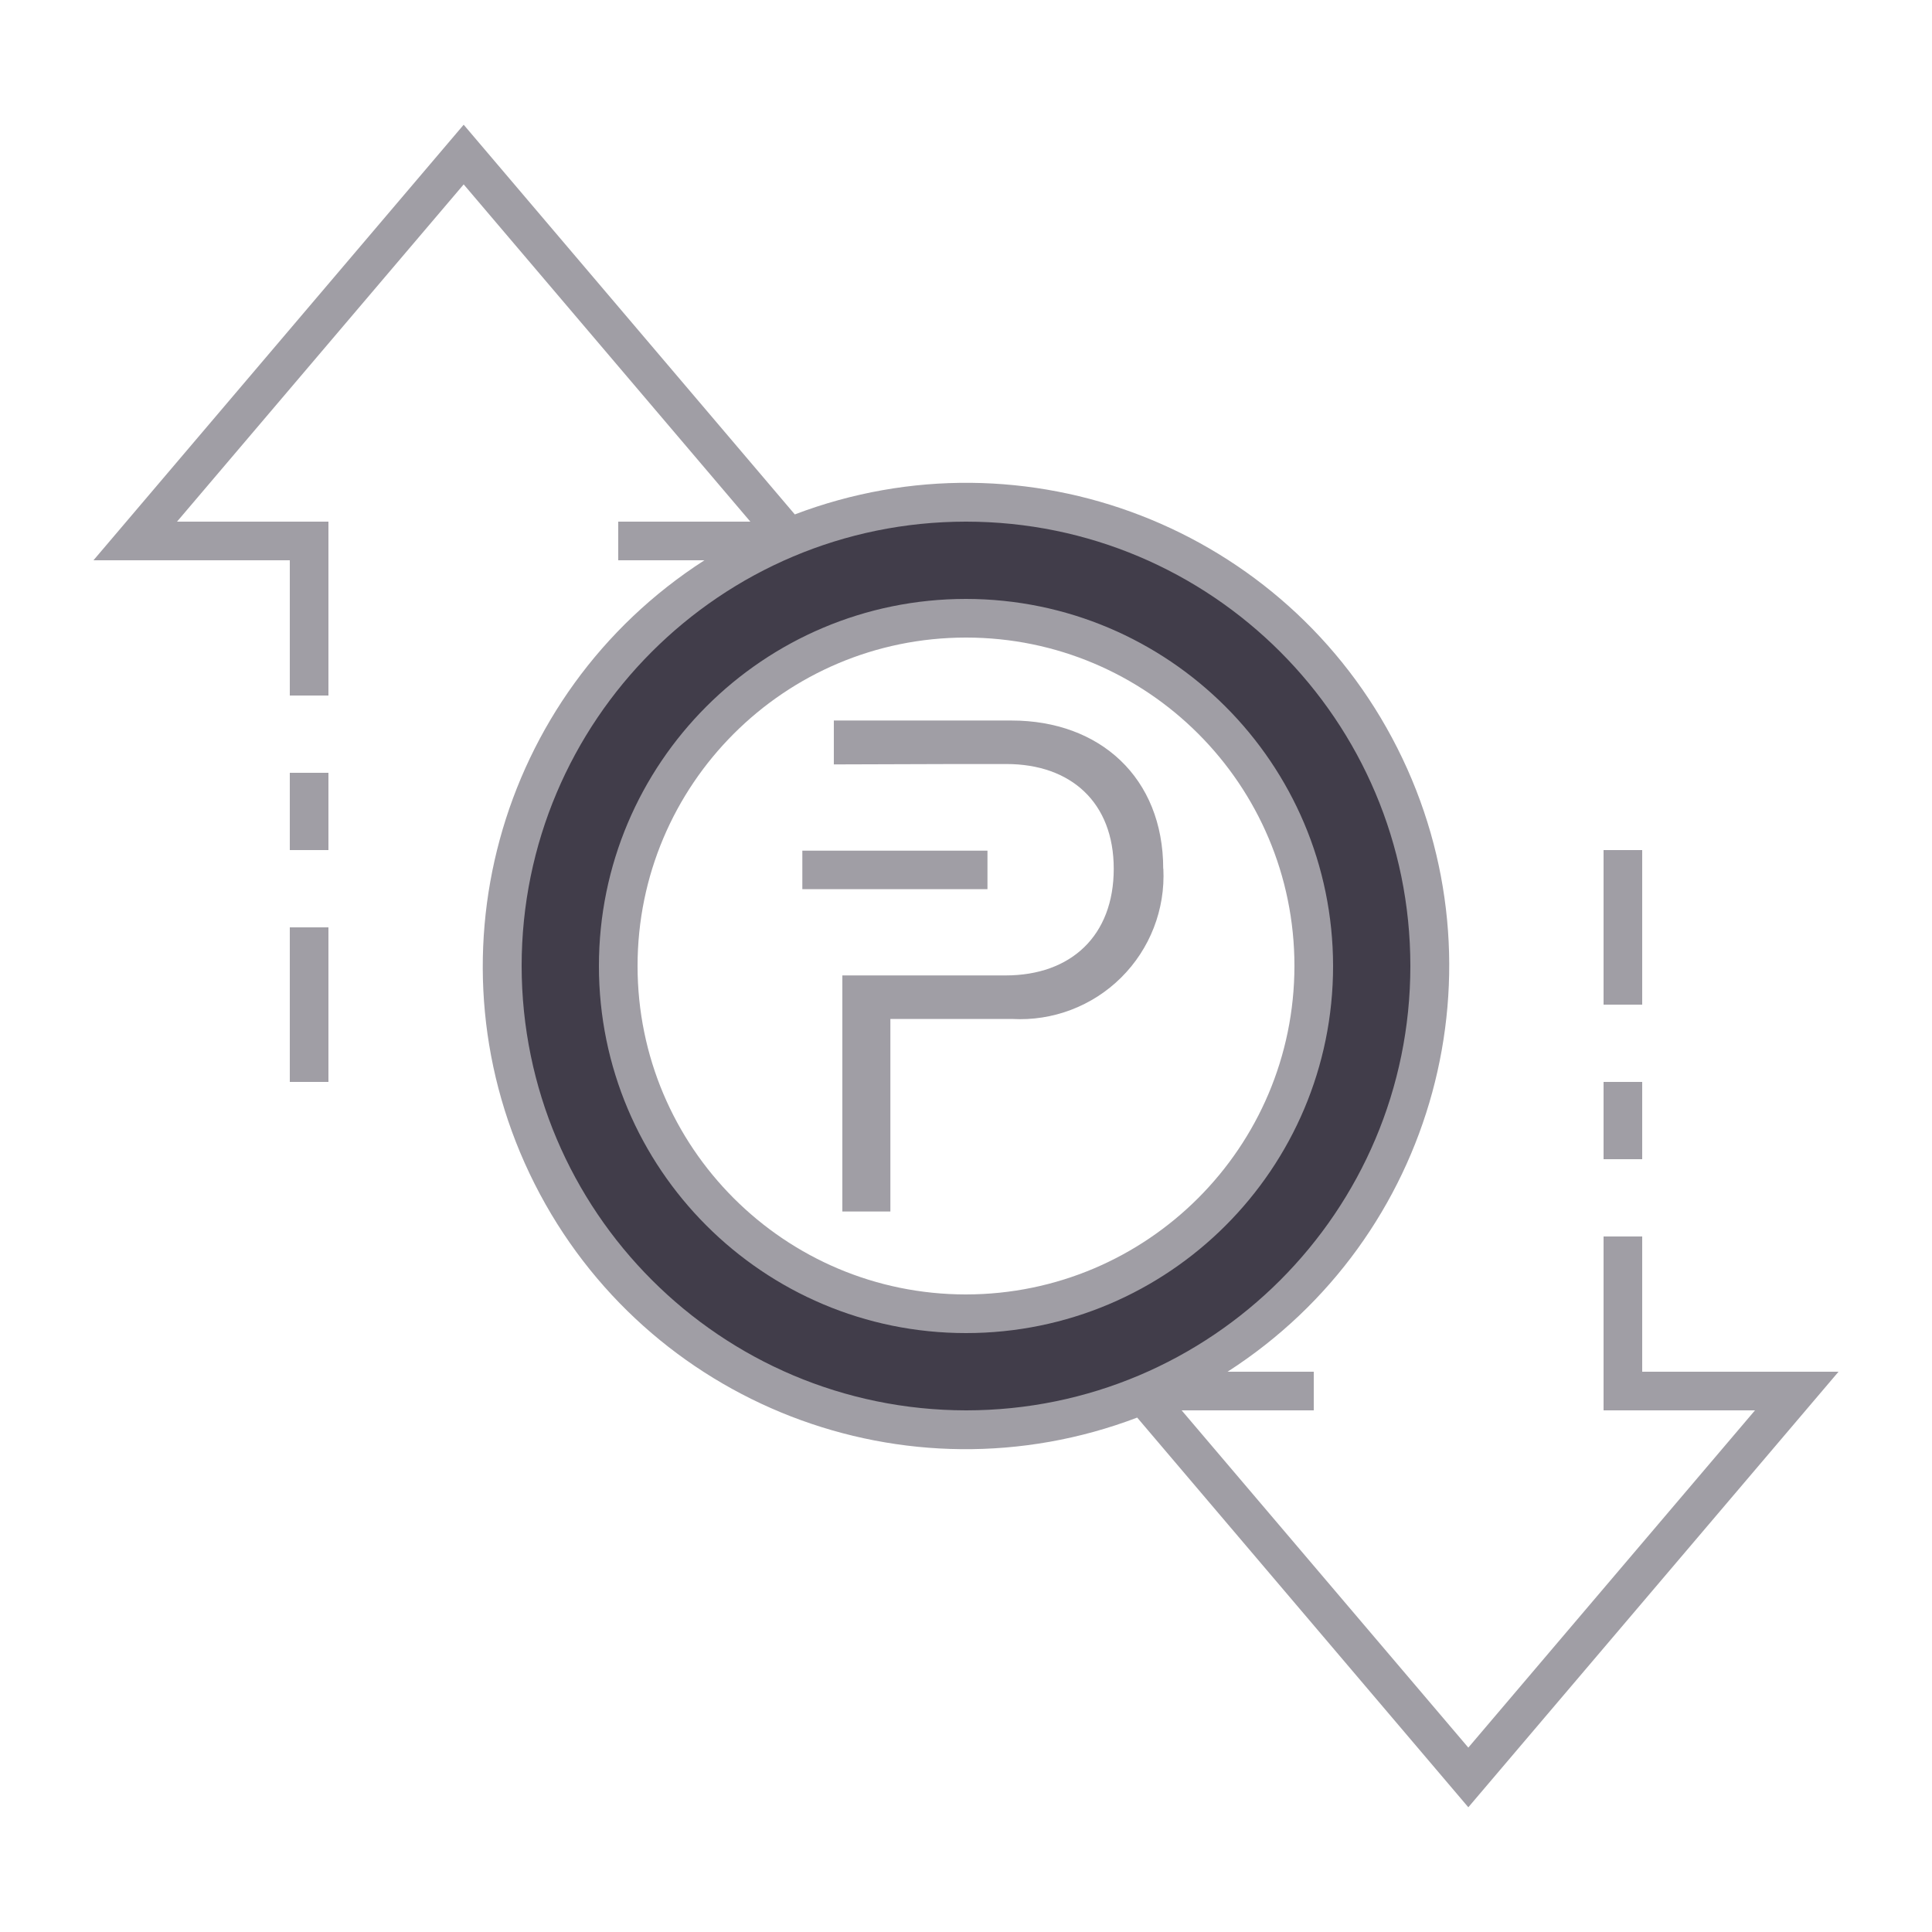
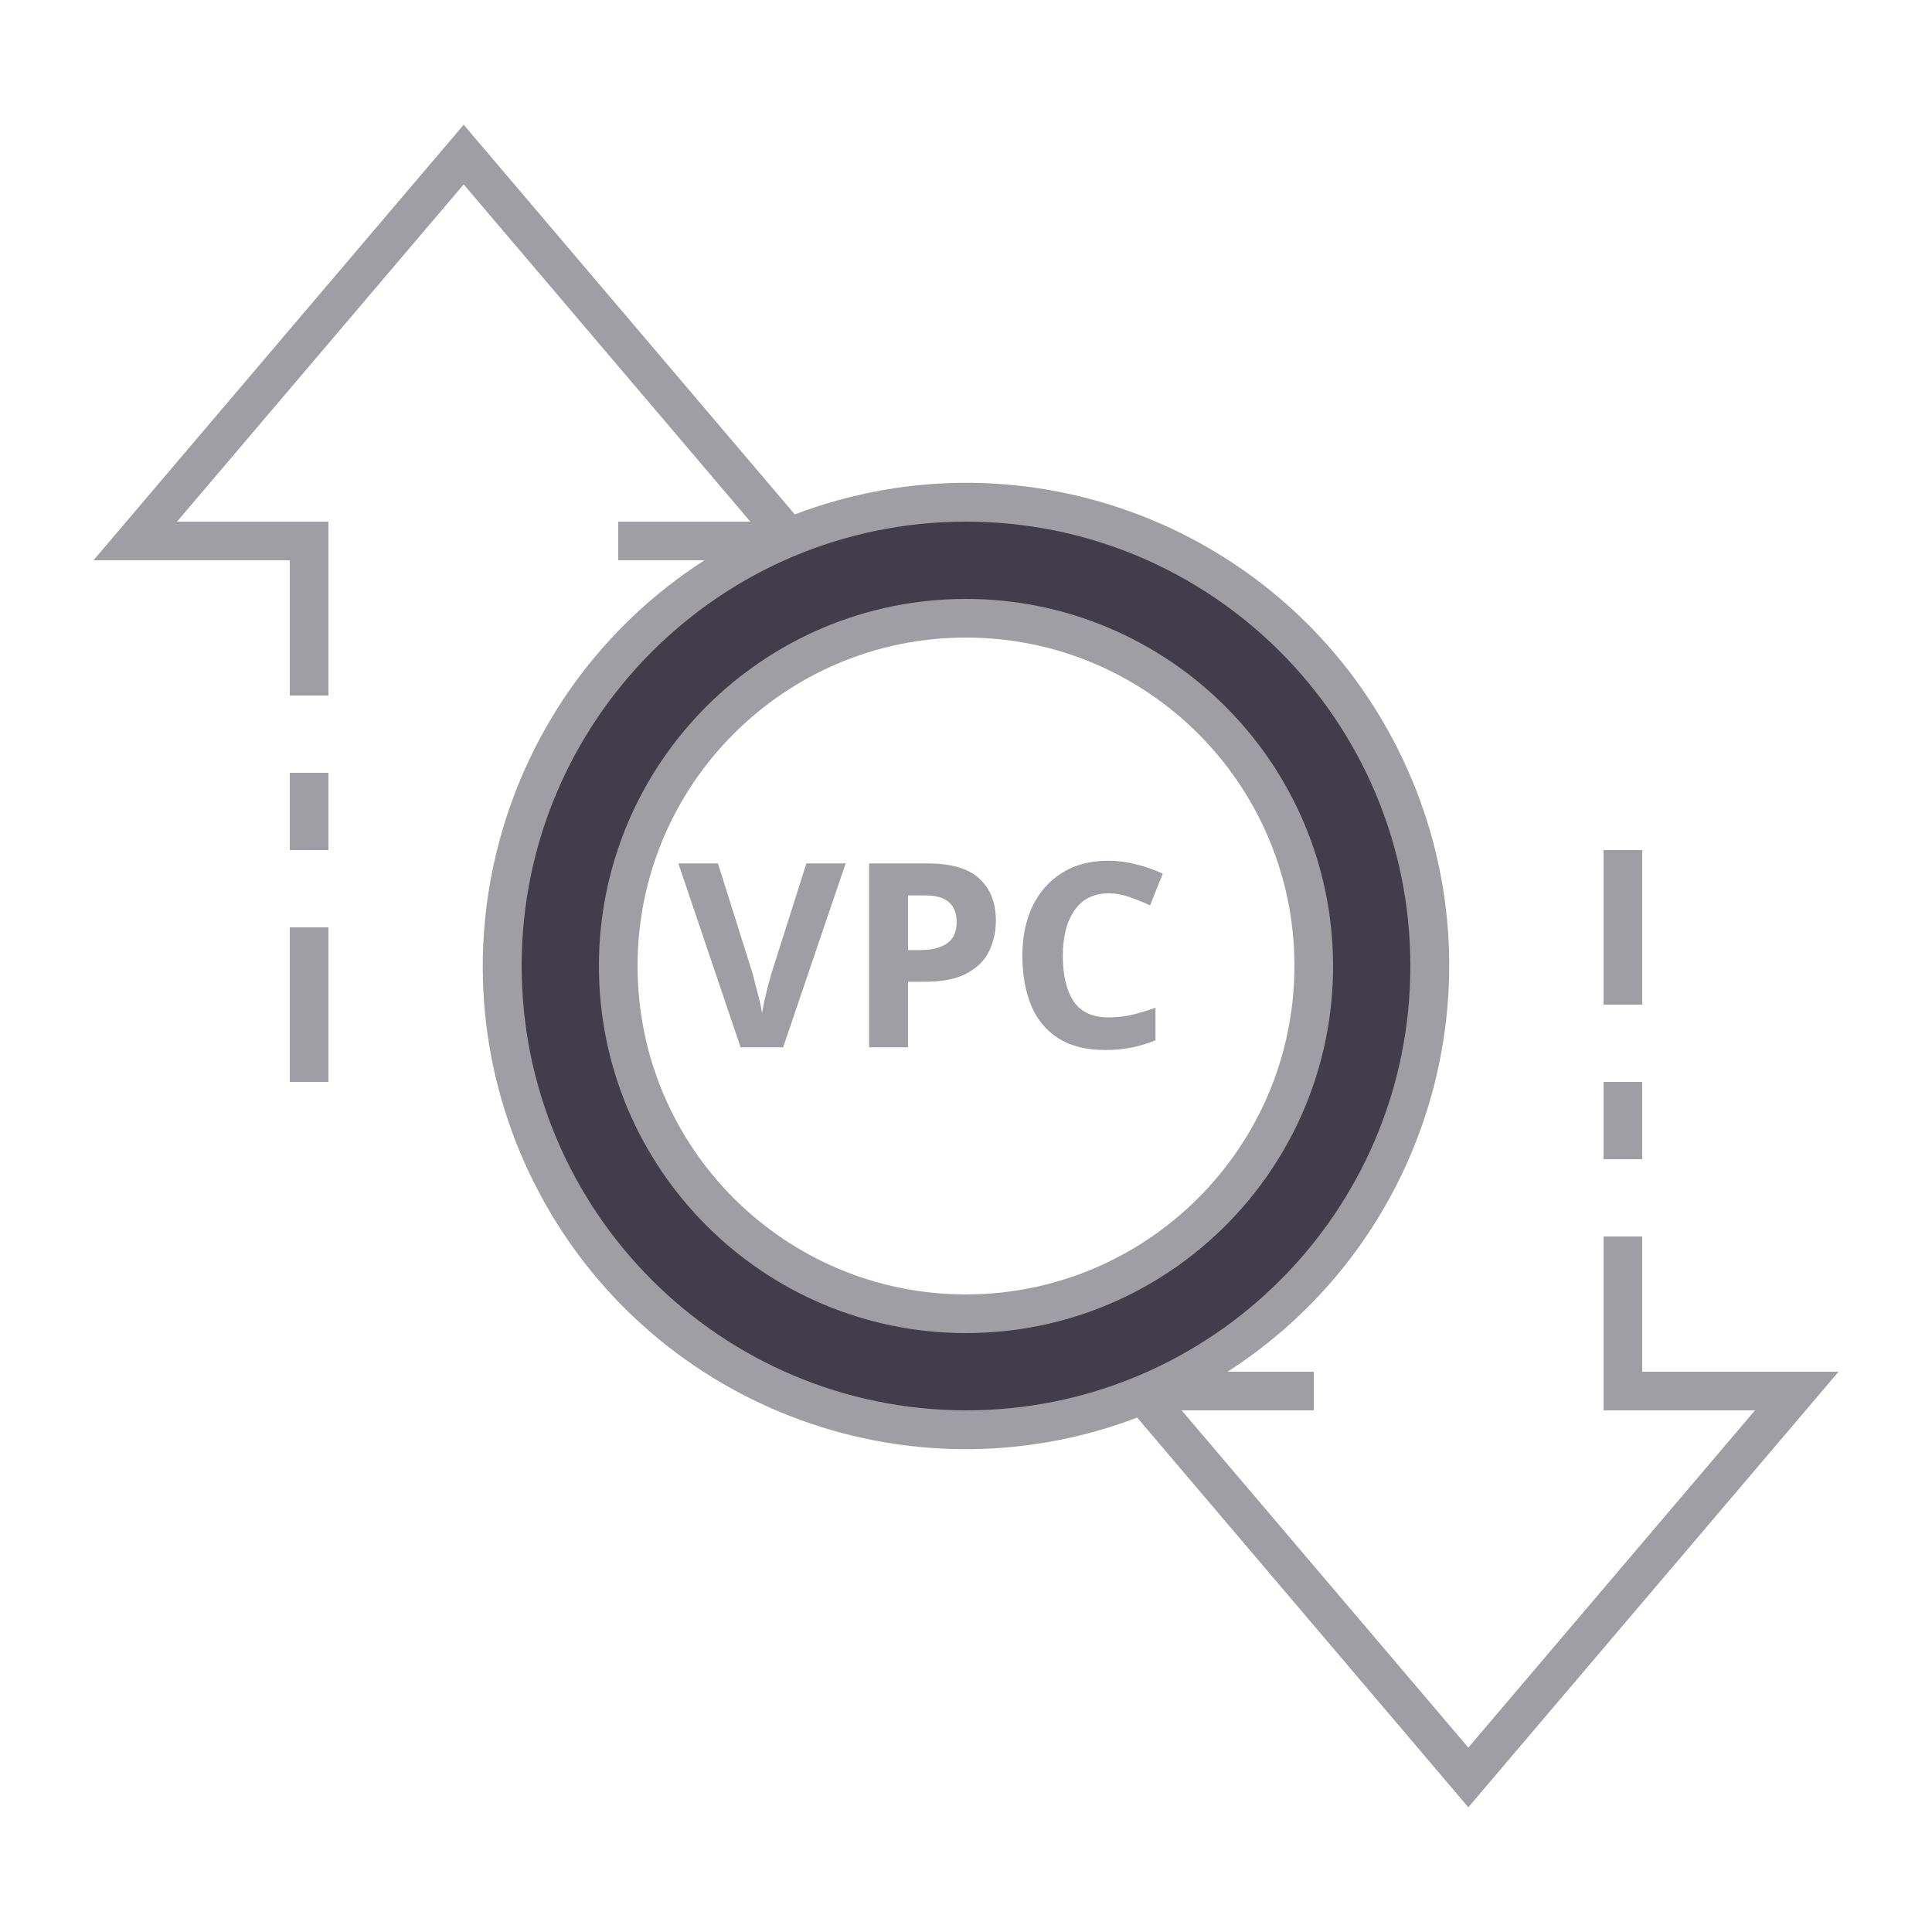
- <svg xmlns="http://www.w3.org/2000/svg" id="ic_empty_Dark_transactions" width="100" height="100" viewBox="0 0 100 100">
-   <defs>
-     <style type="text/css">
+ <svg xmlns="http://www.w3.org/2000/svg" version="1.1" viewBox="0 0 100 100" height="100" width="100" id="ic_empty_Dark_transactions">
+   <defs id="defs12">
+     <style id="style10" type="text/css">
            .cls-1{fill:#413d4a}.cls-2{fill:#a09ea5}.cls-3{fill:none}
        </style>
  </defs>
-   <g id="Group_9036" data-name="Group 9036">
-     <path id="Path_18988" d="M50 26a24 24 0 1 0 24 24 24 24 0 0 0-24-24zm0 42a18 18 0 1 1 18-18 18 18 0 0 1-18 18z" class="cls-1" data-name="Path 18988" />
-     <g id="Group_9035" data-name="Group 9035">
-       <g id="Group_9033" data-name="Group 9033">
-         <g id="Group_9032" data-name="Group 9032">
-           <path id="Rectangle_4692" d="M0 0h9.582v1.993H0z" class="cls-2" data-name="Rectangle 4692" transform="translate(41.529 44.03)" />
-           <path id="Path_18989" d="M60.215 44.967a7.421 7.421 0 0 1-7.829 7.774h-6.3v9.965H43.6V50.488h8.447c3.387 0 5.6-2.053 5.6-5.521 0-3.428-2.211-5.421-5.558-5.421h-2.63l-6.3.02v-2.272h9.2c4.562 0 7.849 2.95 7.849 7.673" class="cls-2" data-name="Path 18989" />
-         </g>
-       </g>
-       <g id="Group_9034" data-name="Group 9034">
-         <path id="Path_18990" d="M50 31a19 19 0 1 0 19 19 19.021 19.021 0 0 0-19-19zm0 36a17 17 0 1 1 17-17 17.019 17.019 0 0 1-17 17z" class="cls-2" data-name="Path 18990" />
-         <path id="Rectangle_4693" d="M0 0h2v4H0z" class="cls-2" data-name="Rectangle 4693" transform="translate(83 56)" />
-         <path id="Rectangle_4694" d="M0 0h2v8H0z" class="cls-2" data-name="Rectangle 4694" transform="translate(83 44)" />
-         <path id="Rectangle_4695" d="M0 0h2v8H0z" class="cls-2" data-name="Rectangle 4695" transform="translate(15 48)" />
-         <path id="Rectangle_4696" d="M0 0h2v4H0z" class="cls-2" data-name="Rectangle 4696" transform="translate(15 40)" />
-         <path id="Path_18991" d="M95.162 71H85v-7h-2v9h7.838L76 90.456 61.162 73H68v-2h-4.461a24.989 24.989 0 0 0-22.4-44.374L24 6.456 4.838 29H15v7h2v-9H9.162L24 9.544 38.838 27H32v2h4.461a24.989 24.989 0 0 0 22.4 44.374L76 93.544zM27 50a23 23 0 1 1 23 23 23.026 23.026 0 0 1-23-23z" class="cls-2" data-name="Path 18991" />
-       </g>
+   <g id="g73">
+     <path data-name="Path 18988" class="cls-1" d="M 50,26 A 24,24 0 1 0 74,50 24,24 0 0 0 50,26 Z m 0,42 A 18,18 0 1 1 68,50 18,18 0 0 1 50,68 Z" id="Path_18988" />
+     <g id="Group_9034" data-name="Group 9034">
+       <path id="Path_18990" d="M 50,31 A 19,19 0 1 0 69,50 19.021,19.021 0 0 0 50,31 Z m 0,36 A 17,17 0 1 1 67,50 17.019,17.019 0 0 1 50,67 Z" class="cls-2" data-name="Path 18990" />
+       <path id="Rectangle_4693" d="M 0,0 H 2 V 4 H 0 Z" class="cls-2" data-name="Rectangle 4693" transform="translate(83,56)" />
+       <path id="Rectangle_4694" d="M 0,0 H 2 V 8 H 0 Z" class="cls-2" data-name="Rectangle 4694" transform="translate(83,44)" />
+       <path id="Rectangle_4695" d="M 0,0 H 2 V 8 H 0 Z" class="cls-2" data-name="Rectangle 4695" transform="translate(15,48)" />
+       <path id="Rectangle_4696" d="M 0,0 H 2 V 4 H 0 Z" class="cls-2" data-name="Rectangle 4696" transform="translate(15,40)" />
+       <path id="Path_18991" d="M 95.162,71 H 85 v -7 h -2 v 9 h 7.838 L 76,90.456 61.162,73 H 68 V 71 H 63.539 A 24.989,24.989 0 0 0 41.139,26.626 L 24,6.456 4.838,29 H 15 v 7 h 2 V 27 H 9.162 L 24,9.544 38.838,27 H 32 v 2 h 4.461 a 24.989,24.989 0 0 0 22.4,44.374 L 76,93.544 Z M 27,50 A 23,23 0 1 1 50,73 23.026,23.026 0 0 1 27,50 Z" class="cls-2" data-name="Path 18991" />
    </g>
+     <path id="Rectangle_4697" d="M0 0h100v100H0z" class="cls-3" data-name="Rectangle 4697" />
+     <text xml:space="preserve" style="font-style:normal;font-variant:normal;font-weight:bold;font-stretch:normal;font-size:13.333px;line-height:1.25;font-family:sans-serif;-inkscape-font-specification:'sans-serif, Bold';font-variant-ligatures:normal;font-variant-caps:normal;font-variant-numeric:normal;font-variant-east-asian:normal;fill:#a09ea5;fill-opacity:1;stroke:none;" x="35.113" y="54.207" id="text60">
+       <tspan id="tspan58" x="35.113" y="54.207">VPC</tspan>
+     </text>
  </g>
-   <path id="Rectangle_4697" d="M0 0h100v100H0z" class="cls-3" data-name="Rectangle 4697" />
</svg>
